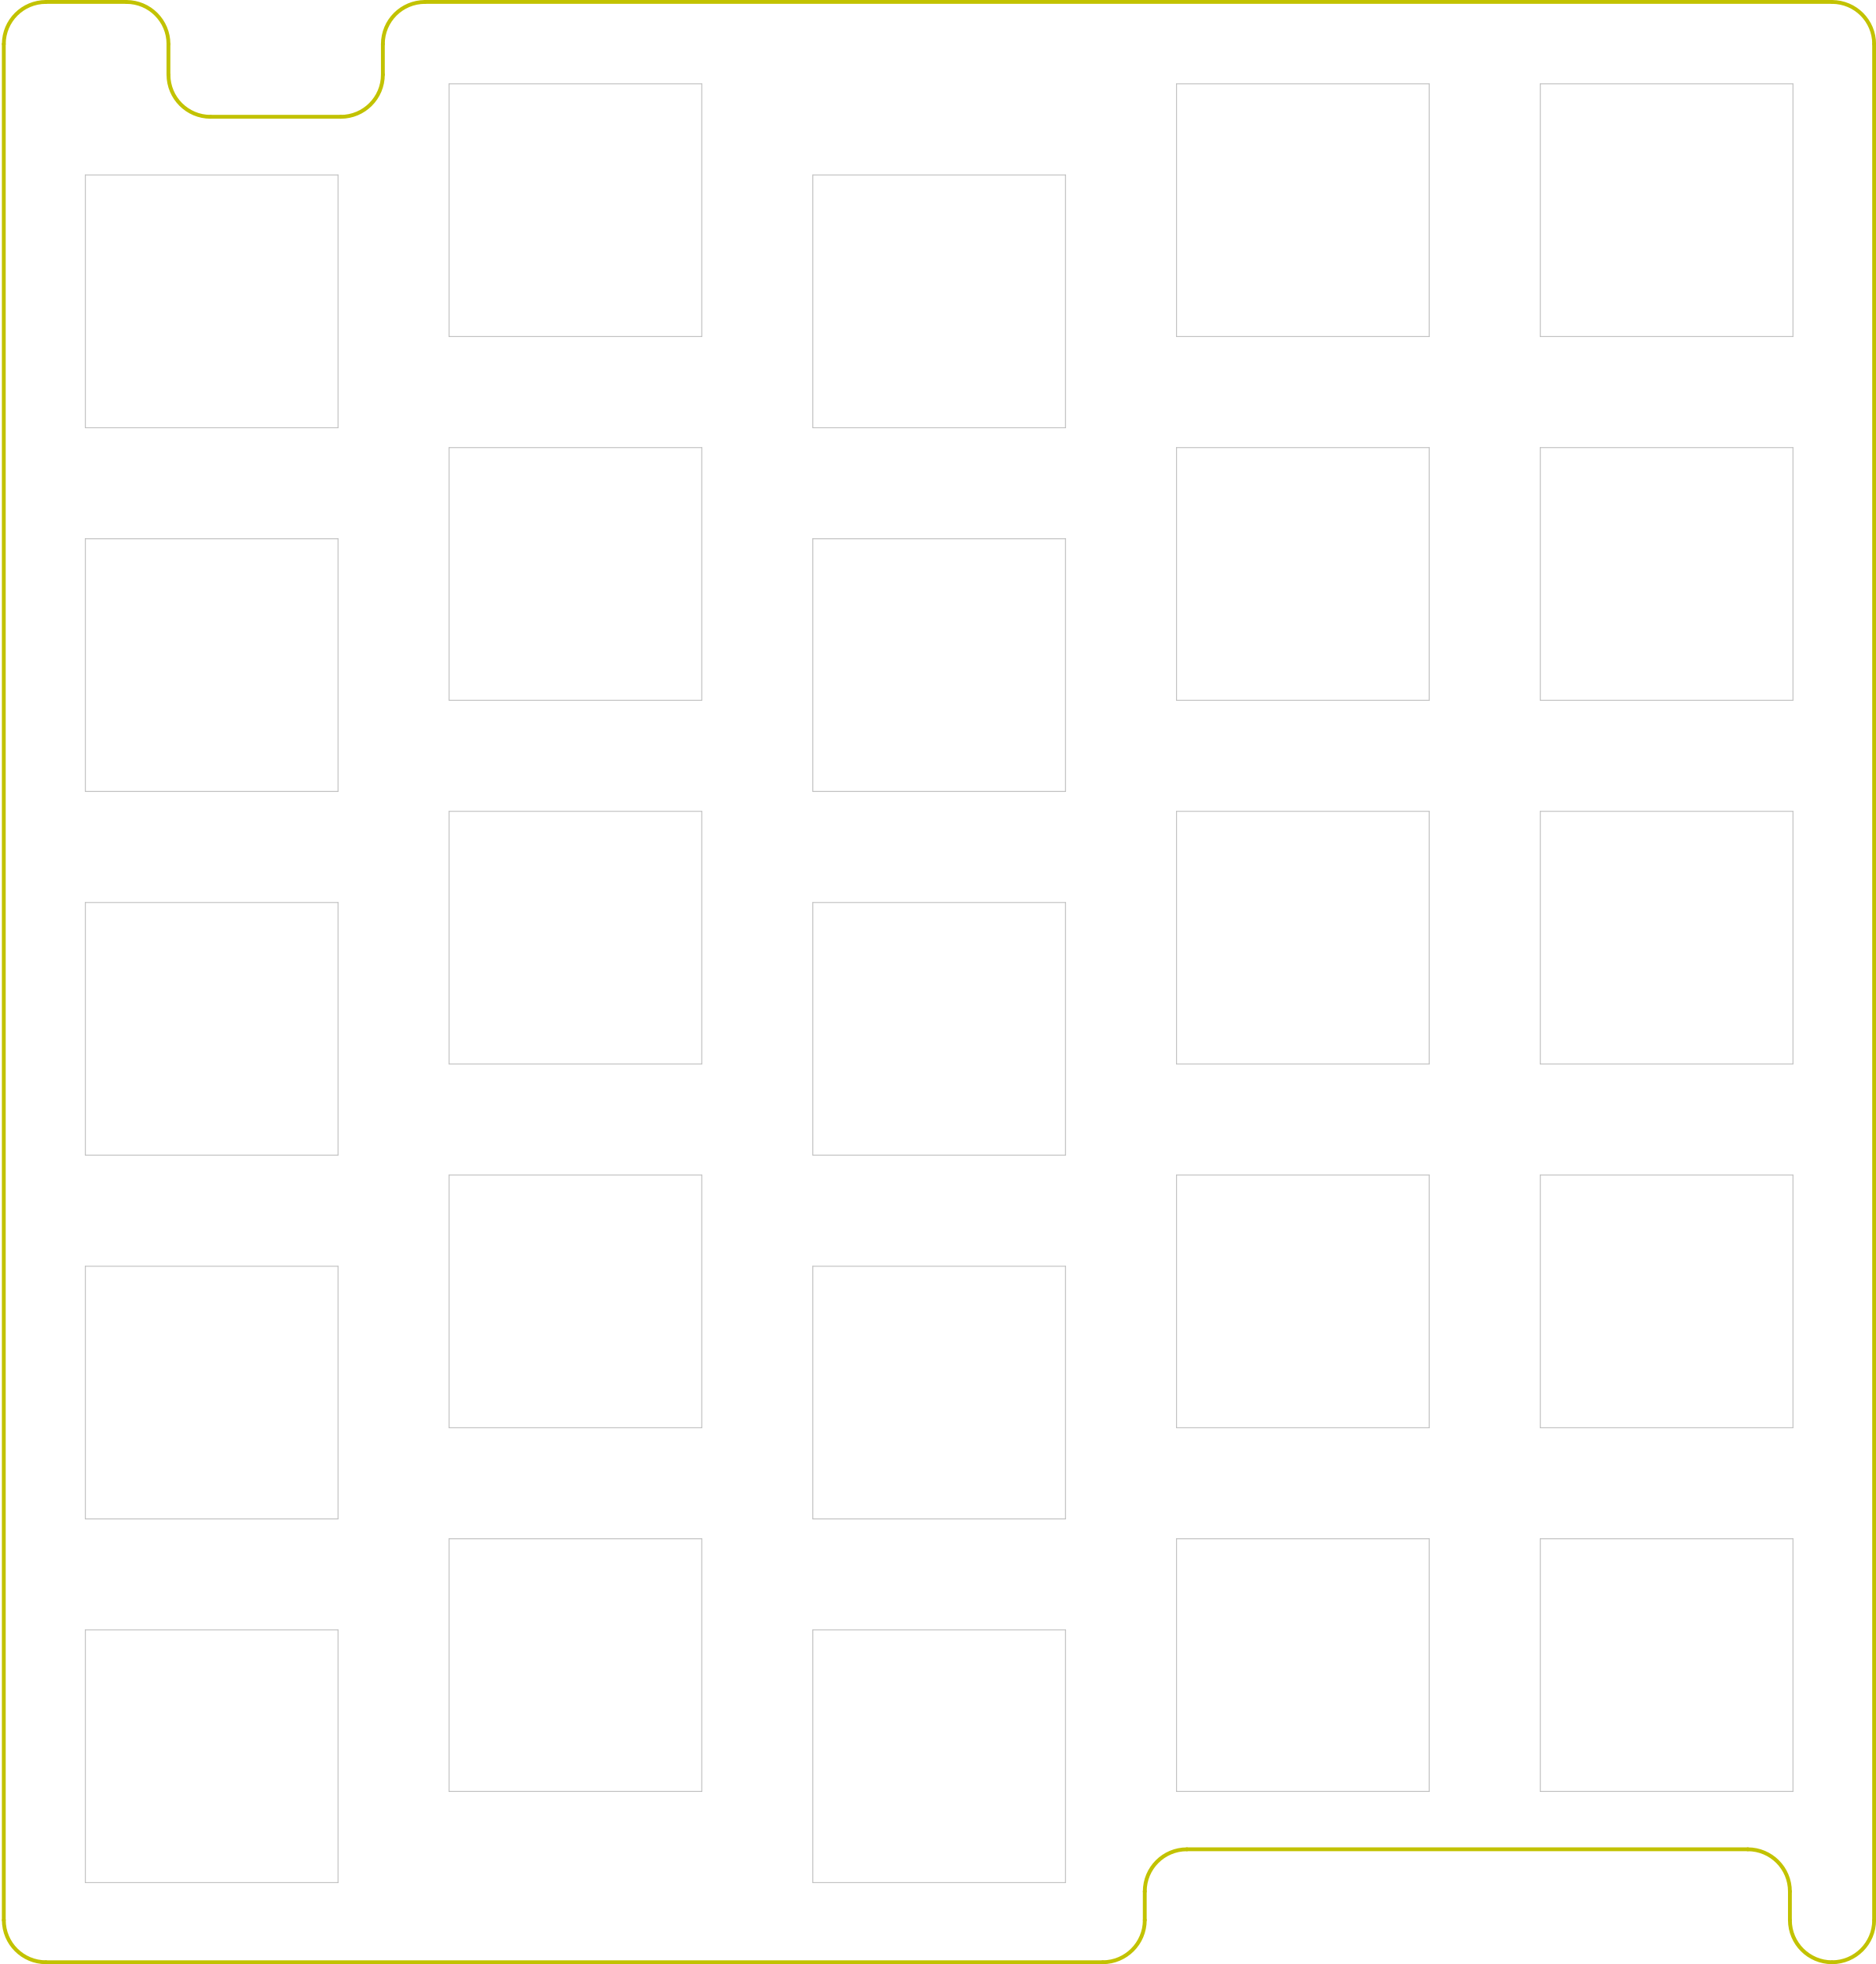
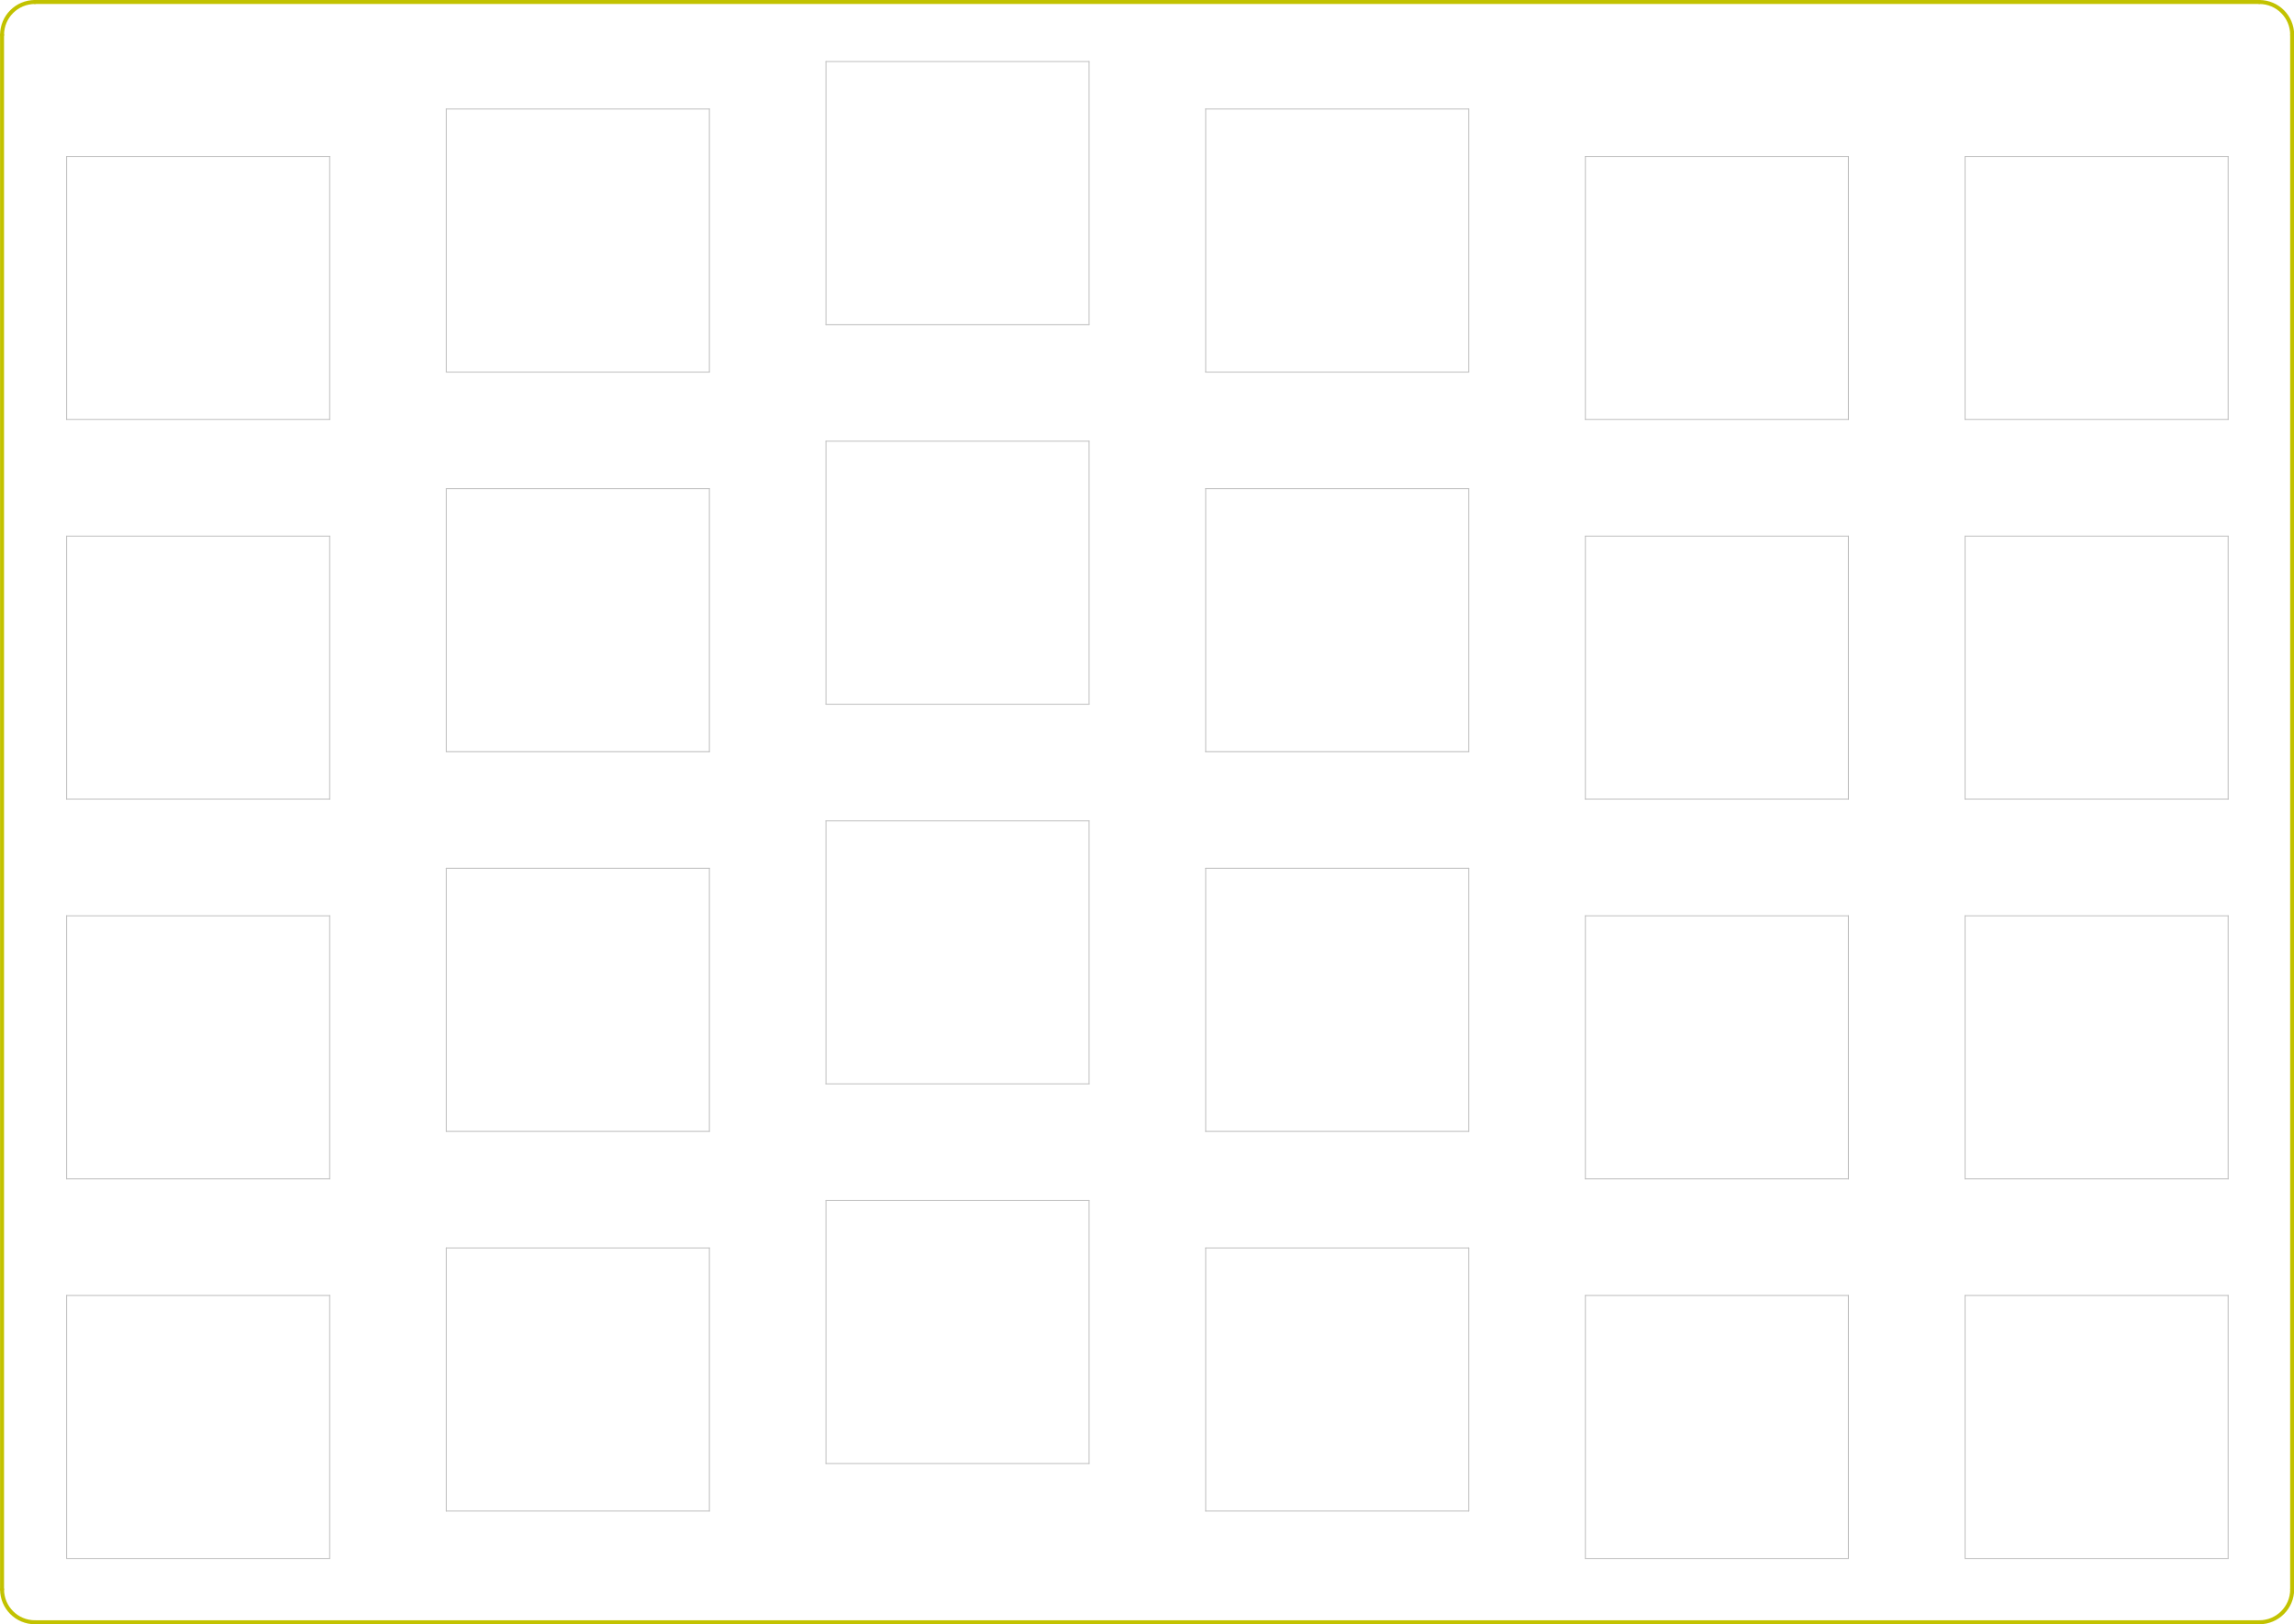
- <svg xmlns="http://www.w3.org/2000/svg" version="1.1" width="9.799cm" height="10.259cm" viewBox="0 0 38580 40390 ">
+ <svg xmlns="http://www.w3.org/2000/svg" version="1.1" width="11.509cm" height="8.148cm" viewBox="0 0 45310 32080 ">
  <g style="fill:#000000; fill-opacity:1;stroke:#000000; stroke-opacity:1; stroke-linecap:round; stroke-linejoin:round; " transform="translate(0 0) scale(1 1)">
</g>
  <g style="fill:#000000; fill-opacity:0.0;  stroke:#000000; stroke-width:-0; stroke-opacity:1;  stroke-linecap:round; stroke-linejoin:round;">
</g>
  <g style="fill:#C2C2C2; fill-opacity:0.0;  stroke:#C2C2C2; stroke-width:-0; stroke-opacity:1;  stroke-linecap:round; stroke-linejoin:round;">
</g>
  <g style="fill:#C2C2C2; fill-opacity:0.0;  stroke:#C2C2C2; stroke-width:19.685; stroke-opacity:1;  stroke-linecap:round; stroke-linejoin:round;">
-     <path d="M1755 8796 L1755 3599 " />
-     <path d="M6952 8796 L1755 8796 " />
-     <path d="M6952 3599 L6952 8796 " />
-     <path d="M1755 3599 L6952 3599 " />
-     <path d="M9236 1724 L14433 1724 " />
-     <path d="M14433 1724 L14433 6921 " />
-     <path d="M14433 6921 L9236 6921 " />
-     <path d="M9236 6921 L9236 1724 " />
-     <path d="M16716 3599 L21913 3599 " />
-     <path d="M21913 3599 L21913 8796 " />
-     <path d="M21913 8796 L16716 8796 " />
-     <path d="M16716 8796 L16716 3599 " />
-     <path d="M24196 6921 L24196 1724 " />
-     <path d="M29393 6921 L24196 6921 " />
-     <path d="M29393 1724 L29393 6921 " />
-     <path d="M24196 1724 L29393 1724 " />
-     <path d="M31677 1724 L36874 1724 " />
-     <path d="M36874 1724 L36874 6921 " />
-     <path d="M36874 6921 L31677 6921 " />
-     <path d="M31677 6921 L31677 1724 " />
-     <path d="M31677 9204 L36874 9204 " />
-     <path d="M36874 9204 L36874 14401 " />
-     <path d="M36874 14401 L31677 14401 " />
-     <path d="M31677 14401 L31677 9204 " />
-     <path d="M24196 9204 L29393 9204 " />
-     <path d="M29393 9204 L29393 14401 " />
-     <path d="M29393 14401 L24196 14401 " />
-     <path d="M24196 14401 L24196 9204 " />
-     <path d="M16716 11079 L21913 11079 " />
-     <path d="M21913 11079 L21913 16276 " />
-     <path d="M21913 16276 L16716 16276 " />
-     <path d="M16716 16276 L16716 11079 " />
-     <path d="M9236 9204 L14433 9204 " />
-     <path d="M14433 9204 L14433 14401 " />
-     <path d="M14433 14401 L9236 14401 " />
-     <path d="M9236 14401 L9236 9204 " />
-     <path d="M1755 11079 L6952 11079 " />
-     <path d="M6952 11079 L6952 16276 " />
-     <path d="M6952 16276 L1755 16276 " />
-     <path d="M1755 16276 L1755 11079 " />
-     <path d="M1755 18560 L6952 18560 " />
-     <path d="M6952 18560 L6952 23756 " />
-     <path d="M6952 23756 L1755 23756 " />
-     <path d="M1755 23756 L1755 18560 " />
-     <path d="M9236 21881 L9236 16685 " />
-     <path d="M14433 21881 L9236 21881 " />
-     <path d="M14433 16685 L14433 21881 " />
-     <path d="M9236 16685 L14433 16685 " />
-     <path d="M16716 23756 L16716 18560 " />
-     <path d="M21913 23756 L16716 23756 " />
-     <path d="M21913 18560 L21913 23756 " />
-     <path d="M16716 18560 L21913 18560 " />
-     <path d="M24196 21881 L24196 16685 " />
-     <path d="M29393 21881 L24196 21881 " />
-     <path d="M29393 16685 L29393 21881 " />
-     <path d="M24196 16685 L29393 16685 " />
-     <path d="M31677 21881 L31677 16685 " />
-     <path d="M36874 21881 L31677 21881 " />
-     <path d="M36874 16685 L36874 21881 " />
-     <path d="M31677 16685 L36874 16685 " />
-     <path d="M31677 29362 L31677 24165 " />
-     <path d="M36874 29362 L31677 29362 " />
-     <path d="M36874 24165 L36874 29362 " />
-     <path d="M31677 24165 L36874 24165 " />
-     <path d="M24196 24165 L29393 24165 " />
-     <path d="M29393 24165 L29393 29362 " />
-     <path d="M29393 29362 L24196 29362 " />
-     <path d="M24196 29362 L24196 24165 " />
-     <path d="M16716 31237 L16716 26040 " />
-     <path d="M21913 31237 L16716 31237 " />
-     <path d="M21913 26040 L21913 31237 " />
-     <path d="M16716 26040 L21913 26040 " />
-     <path d="M9236 24165 L14433 24165 " />
-     <path d="M14433 24165 L14433 29362 " />
-     <path d="M14433 29362 L9236 29362 " />
-     <path d="M9236 29362 L9236 24165 " />
-     <path d="M1755 31237 L1755 26040 " />
-     <path d="M6952 31237 L1755 31237 " />
-     <path d="M6952 26040 L6952 31237 " />
-     <path d="M1755 26040 L6952 26040 " />
-     <path d="M1755 38717 L1755 33520 " />
-     <path d="M6952 38717 L1755 38717 " />
-     <path d="M6952 33520 L6952 38717 " />
-     <path d="M1755 33520 L6952 33520 " />
-     <path d="M9236 36842 L9236 31645 " />
-     <path d="M14433 36842 L9236 36842 " />
-     <path d="M14433 31645 L14433 36842 " />
-     <path d="M9236 31645 L14433 31645 " />
-     <path d="M16716 38717 L16716 33520 " />
-     <path d="M21913 38717 L16716 38717 " />
-     <path d="M21913 33520 L21913 38717 " />
-     <path d="M16716 33520 L21913 33520 " />
-     <path d="M24196 36842 L24196 31645 " />
-     <path d="M29393 36842 L24196 36842 " />
-     <path d="M29393 31645 L29393 36842 " />
-     <path d="M24196 31645 L29393 31645 " />
-     <path d="M31677 31645 L36874 31645 " />
-     <path d="M36874 31645 L36874 36842 " />
-     <path d="M36874 36842 L31677 36842 " />
-     <path d="M31677 36842 L31677 31645 " />
+     <path d="M6511 3091 L6511 8287 " />
+     <path d="M1314 3091 L6511 3091 " />
+     <path d="M1314 8287 L1314 3091 " />
+     <path d="M6511 8287 L1314 8287 " />
+     <path d="M14011 7350 L8814 7350 " />
+     <path d="M8814 7350 L8814 2153 " />
+     <path d="M8814 2153 L14011 2153 " />
+     <path d="M14011 2153 L14011 7350 " />
+     <path d="M21511 1216 L21511 6412 " />
+     <path d="M16314 1216 L21511 1216 " />
+     <path d="M16314 6412 L16314 1216 " />
+     <path d="M21511 6412 L16314 6412 " />
+     <path d="M29011 7350 L23814 7350 " />
+     <path d="M23814 7350 L23814 2153 " />
+     <path d="M23814 2153 L29011 2153 " />
+     <path d="M29011 2153 L29011 7350 " />
+     <path d="M36511 3091 L36511 8287 " />
+     <path d="M31314 3091 L36511 3091 " />
+     <path d="M31314 8287 L31314 3091 " />
+     <path d="M36511 8287 L31314 8287 " />
+     <path d="M36511 15787 L31314 15787 " />
+     <path d="M31314 15787 L31314 10591 " />
+     <path d="M31314 10591 L36511 10591 " />
+     <path d="M36511 10591 L36511 15787 " />
+     <path d="M29011 14850 L23814 14850 " />
+     <path d="M23814 14850 L23814 9653 " />
+     <path d="M23814 9653 L29011 9653 " />
+     <path d="M29011 9653 L29011 14850 " />
+     <path d="M21511 13912 L16314 13912 " />
+     <path d="M16314 13912 L16314 8716 " />
+     <path d="M16314 8716 L21511 8716 " />
+     <path d="M21511 8716 L21511 13912 " />
+     <path d="M14011 9653 L14011 14850 " />
+     <path d="M8814 9653 L14011 9653 " />
+     <path d="M8814 14850 L8814 9653 " />
+     <path d="M14011 14850 L8814 14850 " />
+     <path d="M6511 10591 L6511 15787 " />
+     <path d="M1314 10591 L6511 10591 " />
+     <path d="M1314 15787 L1314 10591 " />
+     <path d="M6511 15787 L1314 15787 " />
+     <path d="M6511 18091 L6511 23287 " />
+     <path d="M1314 18091 L6511 18091 " />
+     <path d="M1314 23287 L1314 18091 " />
+     <path d="M6511 23287 L1314 23287 " />
+     <path d="M14011 22350 L8814 22350 " />
+     <path d="M8814 22350 L8814 17153 " />
+     <path d="M8814 17153 L14011 17153 " />
+     <path d="M14011 17153 L14011 22350 " />
+     <path d="M21511 21412 L16314 21412 " />
+     <path d="M16314 21412 L16314 16216 " />
+     <path d="M16314 16216 L21511 16216 " />
+     <path d="M21511 16216 L21511 21412 " />
+     <path d="M29011 17153 L29011 22350 " />
+     <path d="M23814 17153 L29011 17153 " />
+     <path d="M23814 22350 L23814 17153 " />
+     <path d="M29011 22350 L23814 22350 " />
+     <path d="M36511 18091 L36511 23287 " />
+     <path d="M31314 18091 L36511 18091 " />
+     <path d="M31314 23287 L31314 18091 " />
+     <path d="M36511 23287 L31314 23287 " />
+     <path d="M36511 25591 L36511 30787 " />
+     <path d="M31314 25591 L36511 25591 " />
+     <path d="M31314 30787 L31314 25591 " />
+     <path d="M36511 30787 L31314 30787 " />
+     <path d="M29011 29850 L23814 29850 " />
+     <path d="M23814 29850 L23814 24653 " />
+     <path d="M23814 24653 L29011 24653 " />
+     <path d="M29011 24653 L29011 29850 " />
+     <path d="M21511 28912 L16314 28912 " />
+     <path d="M16314 28912 L16314 23716 " />
+     <path d="M16314 23716 L21511 23716 " />
+     <path d="M21511 23716 L21511 28912 " />
+     <path d="M14011 24653 L14011 29850 " />
+     <path d="M8814 24653 L14011 24653 " />
+     <path d="M8814 29850 L8814 24653 " />
+     <path d="M14011 29850 L8814 29850 " />
+     <path d="M6511 30787 L1314 30787 " />
+     <path d="M1314 30787 L1314 25591 " />
+     <path d="M1314 25591 L6511 25591 " />
+     <path d="M6511 25591 L6511 30787 " />
+     <path d="M44011 30787 L38814 30787 " />
+     <path d="M38814 30787 L38814 25591 " />
+     <path d="M38814 25591 L44011 25591 " />
+     <path d="M44011 25591 L44011 30787 " />
+     <path d="M44011 18091 L44011 23287 " />
+     <path d="M38814 18091 L44011 18091 " />
+     <path d="M38814 23287 L38814 18091 " />
+     <path d="M44011 23287 L38814 23287 " />
+     <path d="M44011 10591 L44011 15787 " />
+     <path d="M38814 10591 L44011 10591 " />
+     <path d="M38814 15787 L38814 10591 " />
+     <path d="M44011 15787 L38814 15787 " />
+     <path d="M44011 8287 L38814 8287 " />
+     <path d="M38814 8287 L38814 3091 " />
+     <path d="M38814 3091 L44011 3091 " />
+     <path d="M44011 3091 L44011 8287 " />
  </g>
  <g style="fill:#000000; fill-opacity:0.0;  stroke:#000000; stroke-width:19.685; stroke-opacity:1;  stroke-linecap:round; stroke-linejoin:round;">
</g>
  <g style="fill:#C2C200; fill-opacity:0.0;  stroke:#C2C200; stroke-width:19.685; stroke-opacity:1;  stroke-linecap:round; stroke-linejoin:round;">
</g>
  <g style="fill:#C2C200; fill-opacity:0.0;  stroke:#C2C200; stroke-width:78.74; stroke-opacity:1;  stroke-linecap:round; stroke-linejoin:round;">
-     <path d="M36811 39488 L36811 38897 " />
-     <path d="M36811 38897.6 A866.142 866.142 0.0 0 0 35944.9 38031.5 " />
-     <path d="M36811 39488.2 A866.142 866.142 0.0 0 0 37677.2 40354.3 " />
-     <path d="M78 905 L78 39488 " />
-     <path d="M23543 38897 L23543 39488 " />
-     <path d="M24409 38031 L35944 38031 " />
-     <path d="M37677.2 40354.3 A866.142 866.142 0.0 0 0 38543.3 39488.2 " />
-     <path d="M24409.4 38031.5 A866.142 866.142 0.0 0 0 23543.3 38897.6 " />
-     <path d="M22677.2 40354.3 A866.142 866.142 0.0 0 0 23543.3 39488.2 " />
-     <path d="M78.74 39488.2 A866.142 866.142 0.0 0 0 944.882 40354.3 " />
-     <path d="M944 40354 L22677 40354 " />
-     <path d="M38543 905 L38543 39488 " />
-     <path d="M38543.3 905.512 A866.142 866.142 0.0 0 0 37677.2 39.37 " />
-     <path d="M7874 1535 L7874 905 " />
-     <path d="M8740.16 39.37 A866.142 866.142 0.0 0 0 7874.02 905.512 " />
-     <path d="M7007.87 2401.58 A866.142 866.142 0.0 0 0 7874.02 1535.43 " />
-     <path d="M37677 39 L8740 39 " />
-     <path d="M2598 39 L944 39 " />
-     <path d="M944.882 39.37 A866.142 866.142 0.0 0 0 78.74 905.512 " />
-     <path d="M3464.57 905.512 A866.142 866.142 0.0 0 0 2598.43 39.37 " />
-     <path d="M3464 1535 L3464 905 " />
-     <path d="M3464.57 1535.43 A866.142 866.142 0.0 0 0 4330.71 2401.58 " />
-     <path d="M4330 2401 L7007 2401 " />
+     <path d="M44626 32047.2 A649.606 649.606 0.0 0 0 45275.6 31397.6 " />
+     <path d="M39.37 31397.6 A649.606 649.606 0.0 0 0 688.977 32047.2 " />
+     <path d="M688.977 39.37 A649.606 649.606 0.0 0 0 39.37 688.977 " />
+     <path d="M45275.6 688.977 A649.606 649.606 0.0 0 0 44626 39.37 " />
+     <path d="M44625 39 L688 39 " />
+     <path d="M39 31397 L39 688 " />
+     <path d="M688 32047 L44625 32047 " />
+     <path d="M45275 688 L45275 31397 " />
  </g>
</svg>
